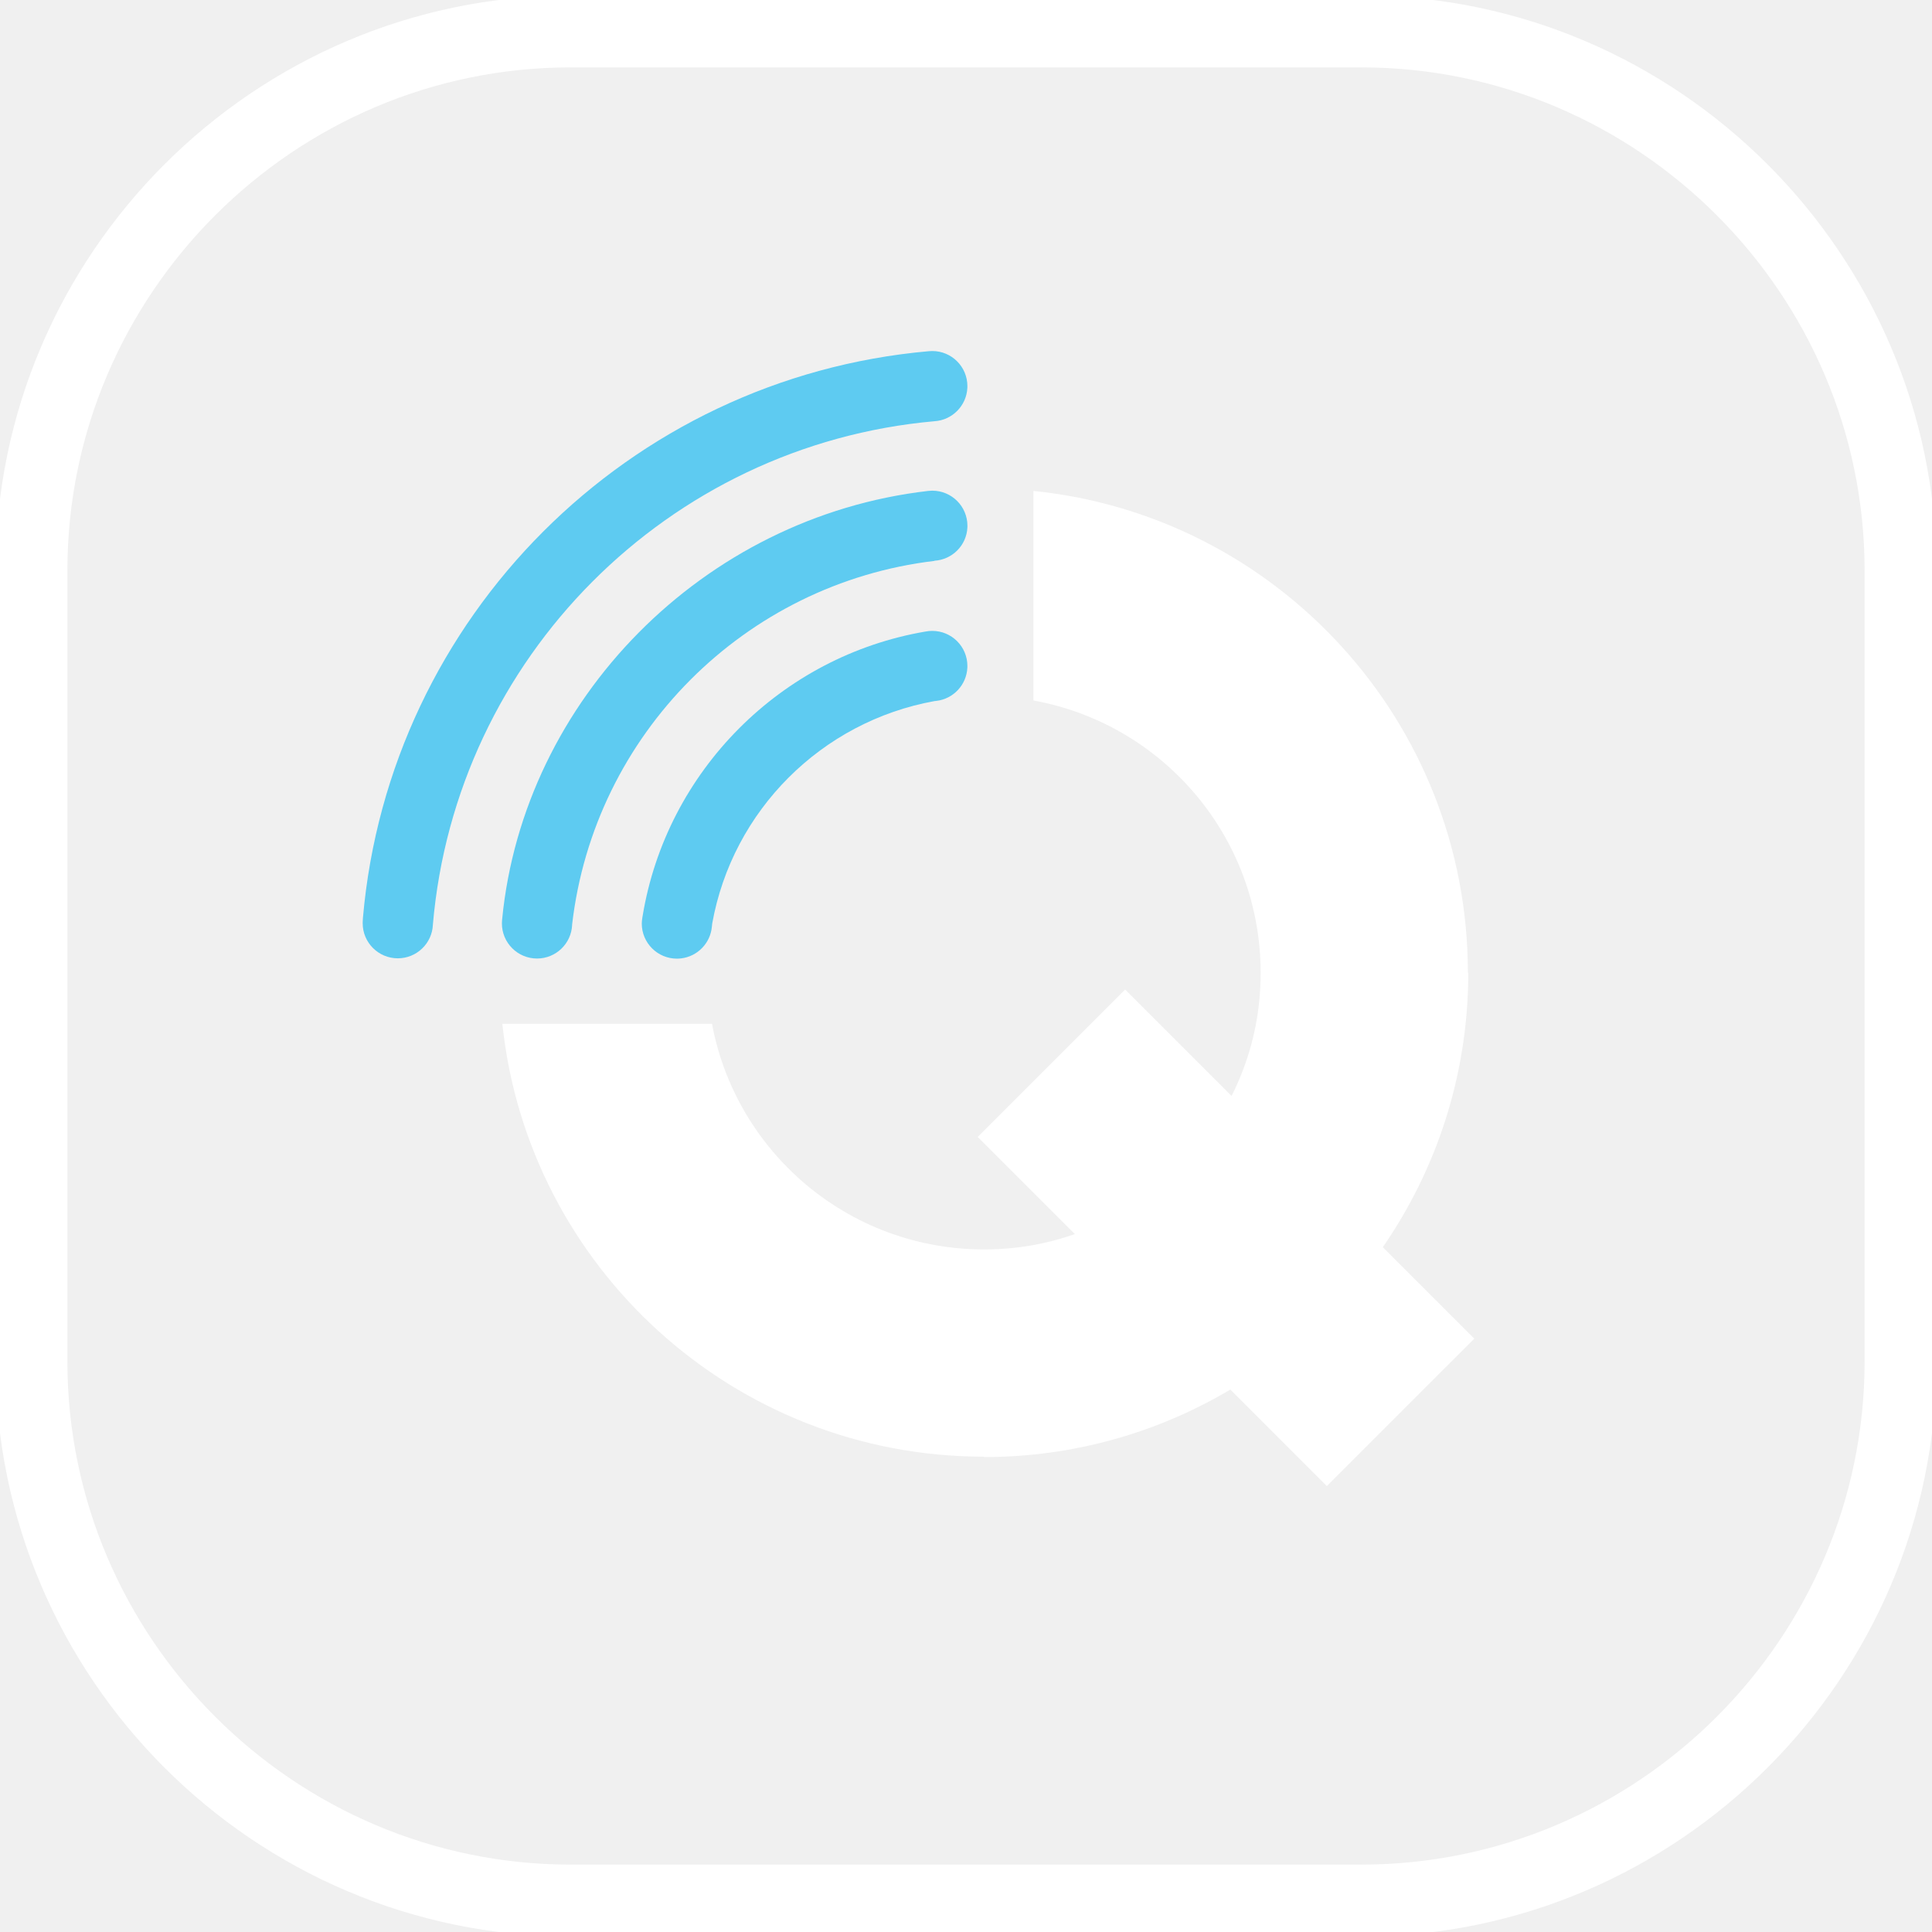
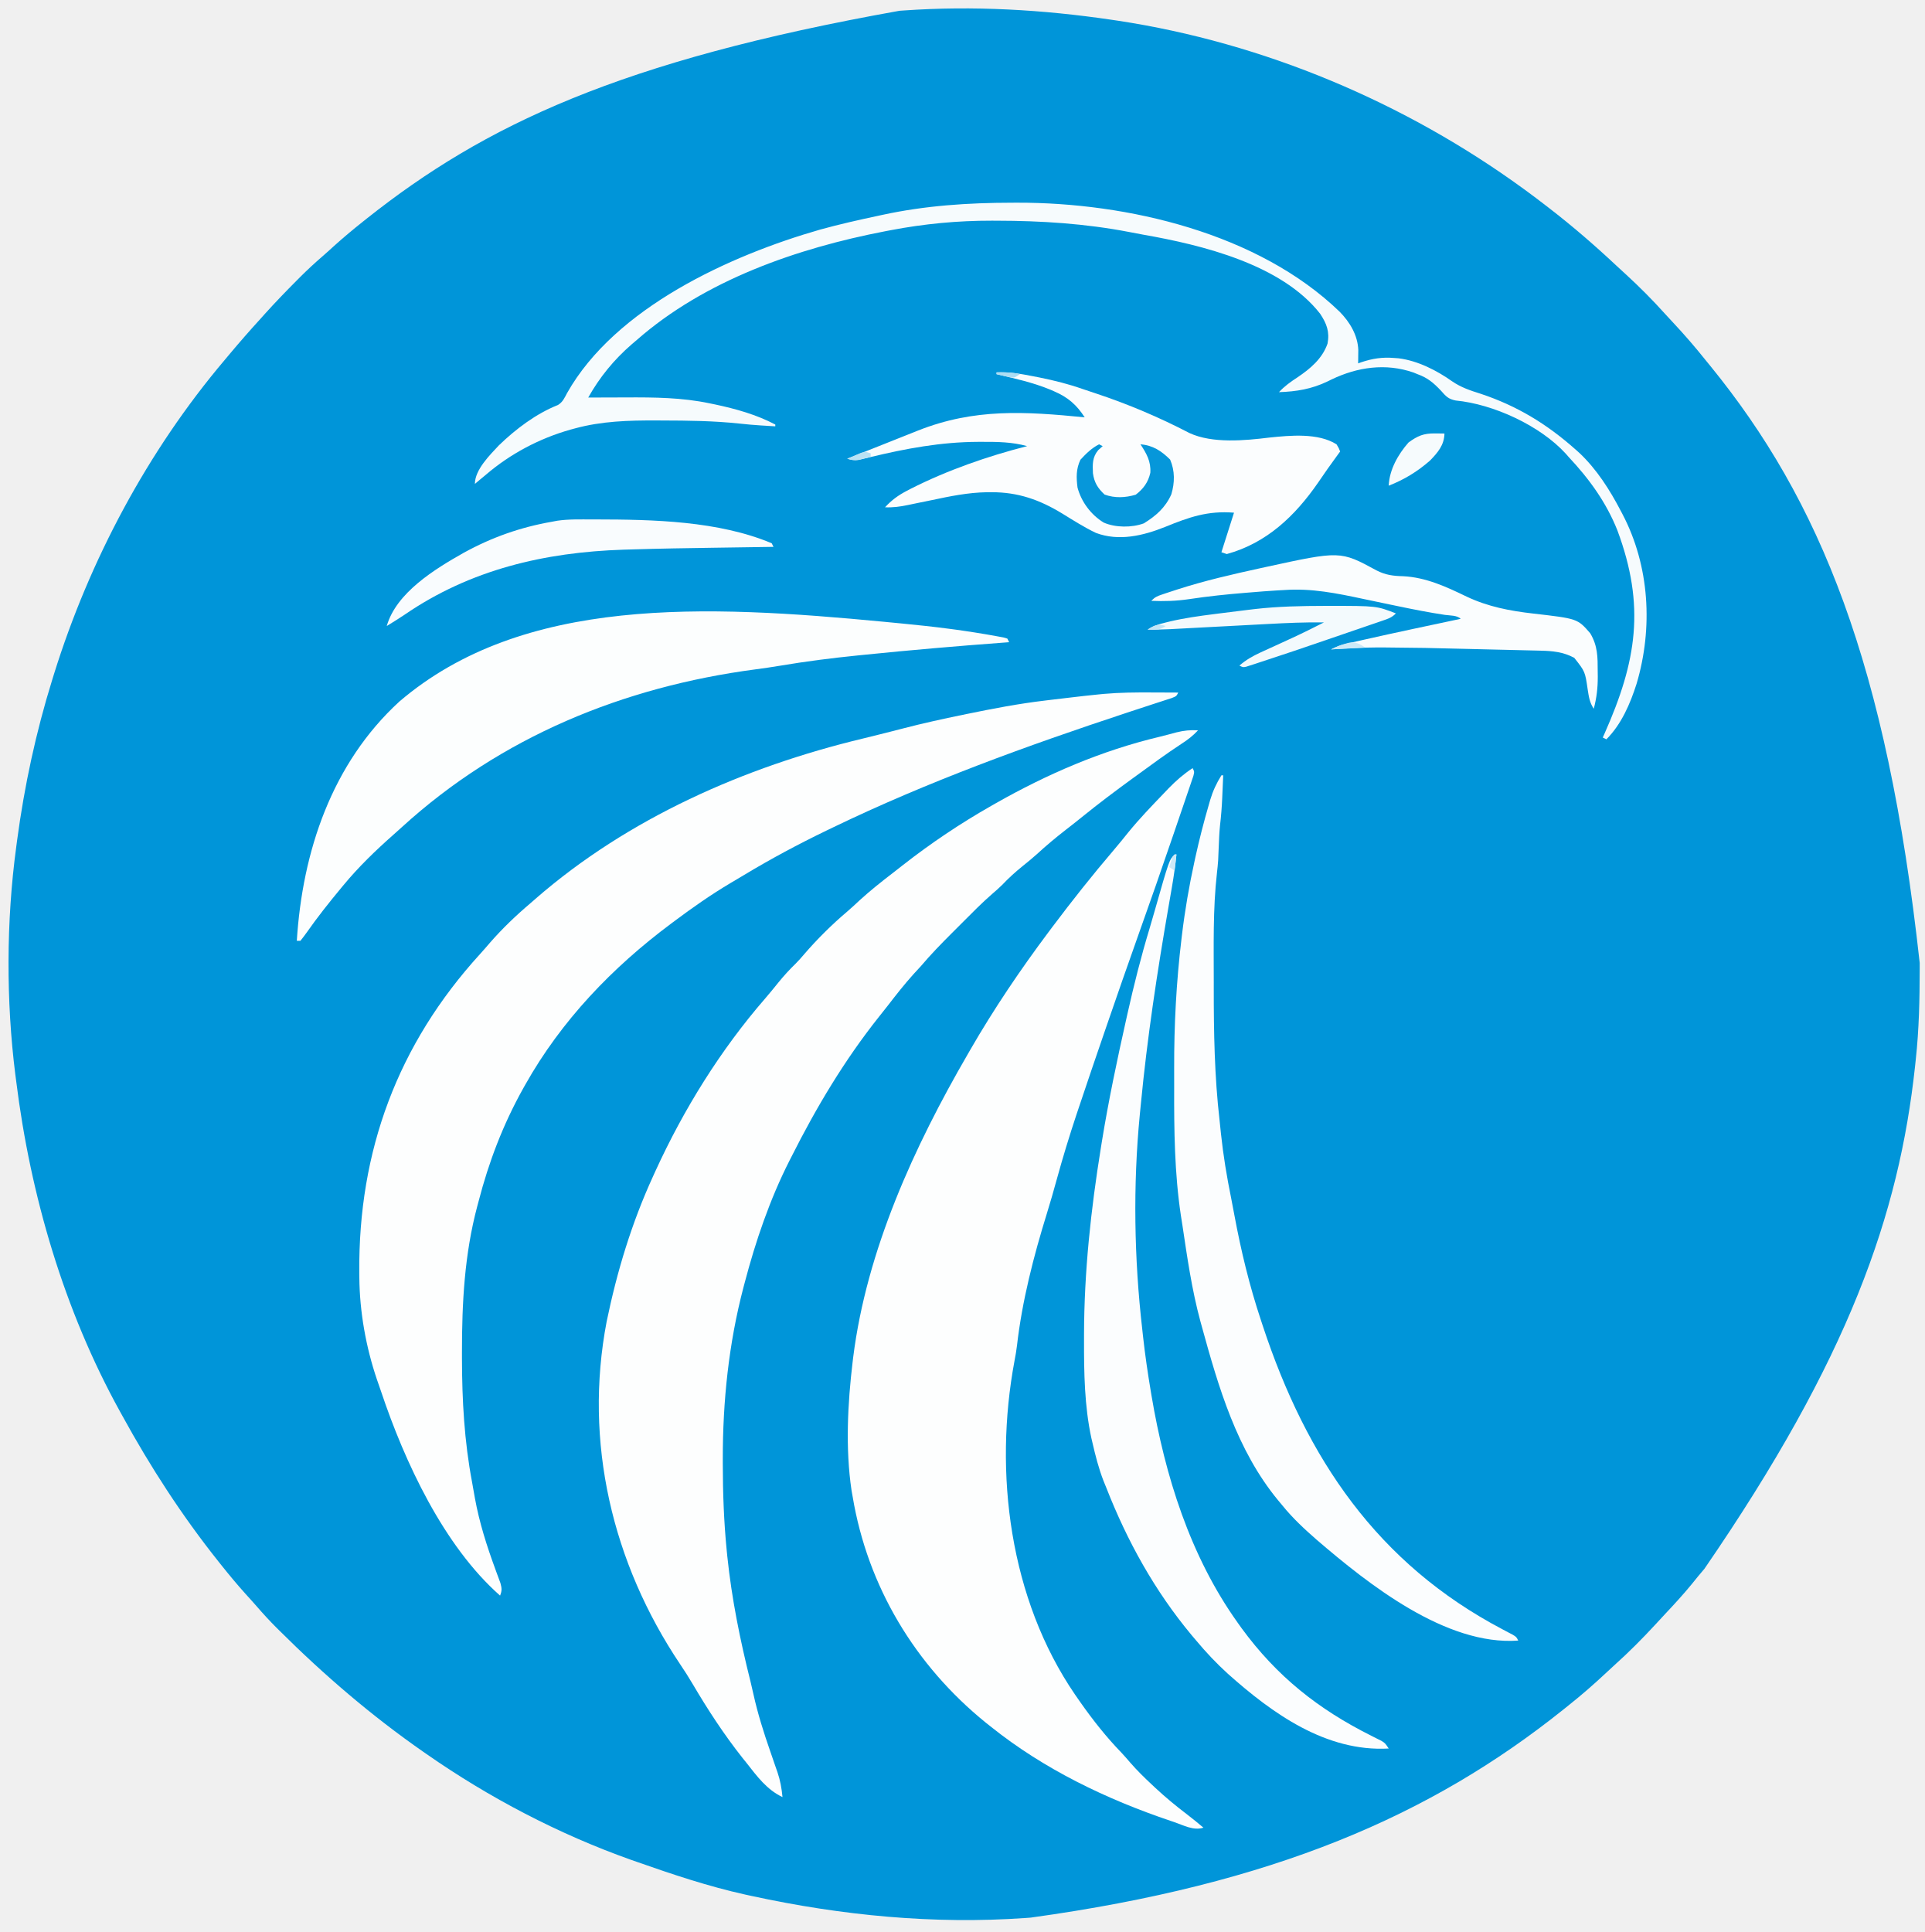
- <svg xmlns="http://www.w3.org/2000/svg" version="1.1" id="Layer_1" x="0px" y="0px" viewBox="0 0 215 215" style="enable-background:new 0 0 215 215;" xml:space="preserve">
-   <style type="text/css">
- 	.st0{fill:#FFFFFF;}
- 	.st1{fill:#5ECBF1;}
- 	.st2{fill:none;stroke:#FFFFFF;stroke-width:8;stroke-miterlimit:10;}
- </style>
-   <path class="st0" d="M164.063,148.971l-10.179-10.179c5.993-8.679,9.511-19.197,9.511-30.54h-0.044  c0-27.905-21.19-50.857-48.345-53.617v23.318c15.334,2.768,26.72,16.891,25.137,33.349c-0.364,3.787-1.443,7.384-3.088,10.66  l-11.846-11.846l-16.406,16.406l10.812,10.812c-2.239,0.785-4.59,1.32-7.02,1.557c-16.415,1.601-30.514-9.699-33.36-24.959H55.903  c2.84,27.071,25.752,48.171,53.597,48.171v0.044c10.015,0,19.385-2.745,27.417-7.511l10.74,10.74L164.063,148.971z" />
-   <path class="st1" d="M103.747,39.064c-0.129,0-0.377,0.018-0.385,0.019c-33.409,2.944-60.044,29.582-62.971,63.031  c-0.002,0.023-0.021,0.329-0.022,0.358c-0.001,0.021-0.009,0.19-0.009,0.264c0,2.159,1.75,3.909,3.909,3.909  c2.097,0,3.808-1.651,3.904-3.723c0,0-0.002-0.001-0.002-0.001c2.546-29.719,26.159-53.412,55.822-56.045l0,0  c1.981-0.125,3.565-1.728,3.658-3.717c0.003-0.062,0.004-0.123,0.004-0.186C107.656,40.814,105.906,39.064,103.747,39.064z" />
-   <path class="st1" d="M103.752,54.604c-0.14,0-0.278,0.01-0.414,0.024c-0.002,0-0.056,0.005-0.061,0.006  c-25.063,2.893-45.007,23.272-47.393,47.639c0,0-0.03,0.32-0.03,0.486c0,2.159,1.75,3.909,3.909,3.909  c2.097,0,3.808-1.651,3.904-3.723c0.001-0.021,0.001-0.042,0.001-0.063c2.451-21.156,19.198-37.949,40.325-40.463l0-0.019  c1.982-0.124,3.569-1.709,3.662-3.7c0.003-0.061,0.004-0.123,0.004-0.185C107.66,56.354,105.91,54.604,103.752,54.604z" />
-   <path class="st1" d="M103.747,70.208c-0.247,0-0.494,0.024-0.729,0.068C86.917,73.008,74.167,85.81,71.513,101.94  c-0.009,0.043-0.015,0.086-0.023,0.129c-0.042,0.236-0.071,0.562-0.071,0.704c0,2.159,1.75,3.909,3.909,3.909  c0.155,0,0.308-0.009,0.458-0.027c1.826-0.213,3.268-1.686,3.434-3.526c0.005-0.057,0.031-0.316,0.038-0.357  c2.255-12.578,12.164-22.477,24.735-24.752c0,0,0.142-0.013,0.212-0.022c1.882-0.22,3.356-1.777,3.446-3.697  c0.003-0.062,0.004-0.123,0.004-0.186C107.656,71.958,105.906,70.208,103.747,70.208z" />
-   <g>
-     <path class="st2" d="M211.5,151.5c0,33-27,60-60,60h-88c-33,0-60-27-60-60v-88c0-33,27-60,60-60h88c33,0,60,27,60,60V151.5z" />
-   </g>
+ <svg xmlns="http://www.w3.org/2000/svg" version="1.1" width="1070" height="1074">
+   <path d="M0 0 C1.718 0.253 1.718 0.253 3.47 0.51 C84.442 12.818 162.926 45.86 229 94 C229.884 94.643 229.884 94.643 230.785 95.299 C234.229 97.817 237.623 100.393 241 103 C241.538 103.413 242.075 103.826 242.629 104.251 C255.749 114.345 268.21 125.099 280.292 136.41 C282.094 138.087 283.909 139.75 285.727 141.41 C293.375 148.425 300.602 155.662 307.535 163.382 C309.039 165.043 310.562 166.682 312.094 168.316 C318.351 174.999 324.287 181.84 330 189 C330.921 190.13 331.843 191.259 332.766 192.387 C393.64 267.124 430.923 357.875 449.188 524.312 C449.187 525.419 449.186 526.526 449.186 527.666 C449.161 544.527 448.831 561.223 447 578 C446.876 579.178 446.753 580.355 446.625 581.569 C437.712 664.148 409.86 744.213 329.508 861.094 C327.129 863.85 324.84 866.66 322.562 869.5 C317.839 875.293 312.8 880.75 307.686 886.196 C305.899 888.108 304.126 890.034 302.355 891.961 C295.071 899.858 287.599 907.378 279.602 914.551 C277.947 916.048 276.315 917.565 274.688 919.09 C268.005 925.347 261.177 931.308 254 937 C252.945 937.848 251.891 938.695 250.836 939.543 C177.48 998.18 89.923 1036.389 -45 1055 C-46.411 1055.106 -46.411 1055.106 -47.851 1055.214 C-98.916 1058.82 -150.088 1053.82 -200 1043 C-201.23 1042.733 -202.46 1042.467 -203.728 1042.192 C-224.291 1037.623 -244.152 1030.976 -264 1024 C-265.572 1023.449 -265.572 1023.449 -267.176 1022.887 C-307.345 1008.626 -346.077 988.359 -381 964 C-381.842 963.416 -381.842 963.416 -382.701 962.82 C-411.371 942.864 -437.818 920.186 -462.562 895.562 C-463.205 894.925 -463.848 894.287 -464.51 893.63 C-468.308 889.818 -471.913 885.887 -475.43 881.815 C-477.373 879.569 -479.372 877.379 -481.375 875.188 C-486.102 869.936 -490.6 864.527 -495 859 C-495.507 858.366 -496.013 857.732 -496.535 857.079 C-516.813 831.617 -534.362 804.531 -550 776 C-550.443 775.201 -550.886 774.401 -551.342 773.578 C-582.382 717.402 -601.096 653.531 -609 590 C-609.151 588.849 -609.302 587.697 -609.458 586.511 C-614.657 545.371 -614.545 501.089 -609 460 C-608.828 458.698 -608.657 457.395 -608.48 456.053 C-604.43 425.854 -598.038 396.102 -589 367 C-588.486 365.335 -588.486 365.335 -587.962 363.636 C-568.24 300.416 -535.882 239.624 -493 189 C-492.108 187.934 -491.216 186.868 -490.324 185.801 C-484.686 179.073 -478.917 172.485 -473 166 C-472.206 165.113 -471.412 164.226 -470.594 163.312 C-464.995 157.106 -459.212 151.109 -453.312 145.188 C-452.612 144.482 -451.911 143.777 -451.189 143.051 C-447.182 139.055 -443.074 135.238 -438.788 131.543 C-436.55 129.612 -434.37 127.62 -432.188 125.625 C-426.936 120.898 -421.53 116.397 -416 112 C-415.35 111.483 -414.7 110.966 -414.03 110.433 C-348.881 58.773 -273.684 22.766 -118 -5 C-117.214 -5.056 -116.427 -5.113 -115.617 -5.171 C-77.053 -7.896 -38.196 -5.645 0 0 Z " fill="#0095D9" transform="translate(618,11)" />
+   <path d="M0 0 C1 2 1 2 0.437 4.271 C0.113 5.223 -0.211 6.176 -0.544 7.157 C-0.911 8.245 -1.277 9.333 -1.655 10.454 C-2.065 11.647 -2.476 12.841 -2.898 14.07 C-3.319 15.312 -3.741 16.555 -4.174 17.834 C-5.325 21.226 -6.485 24.615 -7.648 28.003 C-8.621 30.844 -9.59 33.687 -10.558 36.53 C-17.074 55.652 -23.74 74.718 -30.527 93.746 C-36.206 109.68 -41.754 125.658 -47.259 141.653 C-47.92 143.574 -48.582 145.496 -49.245 147.417 C-54.016 161.266 -58.737 175.131 -63.379 189.023 C-63.986 190.836 -63.986 190.836 -64.605 192.685 C-68.552 204.538 -72.182 216.456 -75.5 228.5 C-77.252 234.86 -79.044 241.197 -81.008 247.496 C-88.389 271.291 -94.808 296.196 -97.641 320.98 C-97.978 323.815 -98.452 326.575 -99 329.375 C-110.689 391.78 -101.706 461.917 -65.398 514.99 C-64.937 515.653 -64.475 516.317 -64 517 C-63.471 517.76 -62.943 518.52 -62.398 519.303 C-55.36 529.32 -47.965 538.665 -39.446 547.458 C-37.794 549.219 -36.228 551.042 -34.656 552.875 C-30.976 557.107 -27.029 560.982 -22.938 564.812 C-22.202 565.503 -21.467 566.194 -20.71 566.906 C-15.059 572.152 -9.194 577.014 -3.051 581.668 C0.044 584.034 3.024 586.488 6 589 C0.55 590.817 -5.024 587.667 -10.312 585.875 C-10.975 585.653 -11.637 585.43 -12.319 585.201 C-47.937 573.179 -82.53 556.551 -112 533 C-112.984 532.22 -113.967 531.44 -114.98 530.637 C-154.246 498.825 -180.651 454.94 -189 405 C-189.309 403.258 -189.309 403.258 -189.625 401.48 C-193.071 378.243 -191.79 353.232 -189 330 C-188.903 329.192 -188.807 328.384 -188.708 327.551 C-181.214 267.992 -154.851 210.469 -125 159 C-124.529 158.181 -124.058 157.363 -123.573 156.519 C-110.491 133.849 -95.693 111.941 -80 91 C-79.377 90.167 -78.753 89.334 -78.111 88.476 C-67.116 73.825 -55.763 59.508 -43.873 45.573 C-41.103 42.325 -38.412 39.025 -35.75 35.688 C-29.57 28.096 -22.77 21.063 -16 14 C-14.654 12.59 -14.654 12.59 -13.281 11.152 C-9.125 6.89 -4.973 3.28 0 0 Z " fill="#FDFEFE" transform="translate(663,427)" />
+   <path d="M0 0 C-2.816 2.993 -5.667 5.226 -9.125 7.438 C-17.621 13.009 -25.796 19.011 -34 25 C-34.8 25.581 -35.599 26.162 -36.423 26.761 C-45.934 33.678 -55.304 40.716 -64.438 48.125 C-67.432 50.554 -70.466 52.928 -73.513 55.291 C-79.067 59.602 -84.391 64.049 -89.566 68.816 C-92.182 71.163 -94.885 73.364 -97.625 75.562 C-101.624 78.797 -105.316 82.153 -108.855 85.883 C-110.64 87.645 -112.451 89.248 -114.359 90.871 C-120.241 95.979 -125.686 101.537 -131.182 107.052 C-133.058 108.933 -134.94 110.81 -136.822 112.686 C-142.763 118.623 -148.569 124.587 -154 131 C-155.413 132.545 -156.829 134.087 -158.25 135.625 C-163.281 141.207 -167.874 147.083 -172.464 153.027 C-174.066 155.085 -175.691 157.124 -177.32 159.16 C-196.505 183.259 -212.173 209.525 -226 237 C-226.371 237.727 -226.742 238.454 -227.124 239.203 C-238.005 260.648 -245.897 283.787 -252 307 C-252.234 307.88 -252.468 308.761 -252.709 309.667 C-260.897 340.859 -264.223 372.944 -264.188 405.125 C-264.187 406.043 -264.187 406.961 -264.187 407.907 C-264.165 424.008 -263.591 439.968 -262 456 C-261.898 457.026 -261.796 458.052 -261.691 459.109 C-259.245 482.67 -254.56 505.807 -248.788 528.761 C-248.213 531.124 -247.669 533.495 -247.144 535.87 C-244.742 546.708 -241.458 557.084 -237.812 567.562 C-236.727 570.686 -235.651 573.812 -234.582 576.941 C-234.337 577.634 -234.092 578.327 -233.84 579.041 C-232.248 583.702 -231.475 588.095 -231 593 C-239.717 588.897 -245.173 581.433 -251 574 C-251.761 573.055 -252.521 572.11 -253.305 571.137 C-263.541 558.199 -272.594 544.316 -280.954 530.103 C-283.148 526.38 -285.451 522.765 -287.875 519.188 C-325.607 462.963 -341.604 395.685 -328.736 328.563 C-322.988 300.745 -314.847 273.859 -303 248 C-302.557 247.025 -302.113 246.049 -301.657 245.044 C-285.883 210.554 -265.441 177.61 -240.527 148.93 C-238.037 146.043 -235.638 143.097 -233.25 140.125 C-230.227 136.408 -227.096 132.975 -223.652 129.648 C-221.98 127.98 -220.463 126.241 -218.938 124.438 C-211.624 115.965 -203.511 107.914 -194.965 100.688 C-192.54 98.605 -190.216 96.425 -187.875 94.25 C-182.12 89.008 -176.083 84.211 -169.91 79.473 C-167.952 77.963 -166.009 76.436 -164.066 74.906 C-148.545 62.758 -132.134 51.747 -115 42 C-114.211 41.549 -113.422 41.099 -112.609 40.635 C-83.811 24.294 -53.633 11.243 -21.36 3.57 C-18.224 2.813 -15.115 1.963 -12 1.125 C-7.866 0.092 -4.249 -0.29 0 0 Z " fill="#FDFEFE" transform="translate(666,406)" />
+   <path d="M0 0 C1.434 0.005 2.868 0.01 4.303 0.014 C7.764 0.025 11.226 0.042 14.688 0.062 C13.688 2.062 13.688 2.062 11.094 3.105 C9.336 3.672 9.336 3.672 7.543 4.25 C6.888 4.464 6.232 4.678 5.557 4.899 C4.107 5.373 2.655 5.843 1.203 6.311 C-2.882 7.629 -6.956 8.978 -11.031 10.324 C-11.92 10.617 -12.809 10.91 -13.724 11.212 C-69.33 29.582 -124.521 49.58 -177.312 75.062 C-178.477 75.623 -179.642 76.183 -180.842 76.761 C-196.511 84.339 -211.729 92.462 -226.635 101.45 C-229.139 102.958 -231.653 104.446 -234.172 105.93 C-245.011 112.366 -255.223 119.513 -265.312 127.062 C-265.914 127.51 -266.516 127.957 -267.136 128.418 C-299.905 152.837 -328.212 182.321 -348.312 218.062 C-348.747 218.834 -349.182 219.606 -349.629 220.402 C-360.723 240.332 -368.606 261.007 -374.312 283.062 C-374.653 284.334 -374.653 284.334 -375 285.63 C-382.109 312.326 -383.528 339.372 -383.5 366.875 C-383.499 367.964 -383.499 369.053 -383.498 370.174 C-383.463 393.527 -382.207 416.139 -377.861 439.13 C-377.323 442.007 -376.825 444.889 -376.328 447.773 C-373.828 461.54 -369.701 474.452 -364.883 487.553 C-364.64 488.221 -364.398 488.89 -364.149 489.578 C-363.485 491.406 -362.808 493.229 -362.129 495.052 C-361.333 497.989 -361.206 499.284 -362.312 502.062 C-393.729 474.386 -415.411 427.55 -428.408 388.757 C-429.184 386.446 -429.986 384.148 -430.801 381.852 C-436.895 363.853 -440.382 344.299 -440.551 325.289 C-440.561 324.376 -440.57 323.462 -440.58 322.521 C-441.156 254.894 -419.239 195.631 -373.422 145.391 C-371.556 143.331 -369.742 141.239 -367.938 139.125 C-361 131.174 -353.362 123.874 -345.312 117.062 C-344.417 116.277 -343.521 115.492 -342.598 114.684 C-291.169 69.902 -226.396 41.401 -160.575 25.608 C-157.797 24.938 -155.025 24.247 -152.254 23.55 C-150.953 23.223 -149.651 22.898 -148.349 22.575 C-144.917 21.722 -141.491 20.85 -138.07 19.949 C-127.156 17.106 -116.169 14.712 -105.125 12.438 C-104.418 12.291 -103.712 12.145 -102.984 11.995 C-88.526 9.014 -74.043 6.232 -59.375 4.5 C-58.361 4.377 -57.348 4.254 -56.303 4.127 C-53.307 3.766 -50.31 3.413 -47.312 3.062 C-46.448 2.961 -45.584 2.859 -44.693 2.753 C-39.57 2.152 -34.447 1.555 -29.312 1.062 C-28.377 0.972 -27.441 0.882 -26.477 0.788 C-17.642 0.016 -8.859 -0.055 0 0 Z " fill="#FDFEFE" transform="translate(640.3125,384.9375)" />
+   <path d="M0 0 C3.32 0.327 6.641 0.646 9.962 0.96 C28.023 2.672 45.93 4.894 63.773 8.215 C64.705 8.389 65.638 8.562 66.598 8.741 C67.29 8.947 67.982 9.152 68.695 9.364 C69.025 10.024 69.355 10.684 69.695 11.364 C68.484 11.454 67.273 11.543 66.025 11.636 C40.361 13.553 14.735 15.749 -10.868 18.364 C-12.656 18.543 -12.656 18.543 -14.479 18.725 C-28.997 20.186 -43.381 22.029 -57.77 24.454 C-62.321 25.219 -66.879 25.879 -71.455 26.482 C-144.829 36.192 -212.882 64 -267.852 114.129 C-269.455 115.59 -271.07 117.038 -272.696 118.473 C-282.482 127.123 -291.983 136.282 -300.305 146.364 C-300.758 146.908 -301.211 147.453 -301.678 148.014 C-308.378 156.083 -314.86 164.249 -320.878 172.843 C-321.975 174.384 -323.134 175.879 -324.305 177.364 C-324.965 177.364 -325.625 177.364 -326.305 177.364 C-323.163 127.588 -306.795 78.751 -269.305 44.364 C-200.442 -14.493 -98.979 -9.435 0 0 Z " fill="#FCFEFE" transform="translate(491.3052,345.6362)" />
+   <path d="M0 0 C0.33 0 0.66 0 1 0 C0.859 3.313 0.711 6.625 0.562 9.938 C0.523 10.864 0.484 11.79 0.443 12.744 C0.214 17.782 -0.168 22.753 -0.766 27.76 C-1.191 31.829 -1.33 35.913 -1.5 40 C-1.57 41.688 -1.643 43.375 -1.719 45.062 C-1.764 46.163 -1.764 46.163 -1.811 47.285 C-1.974 49.635 -2.213 51.952 -2.483 54.291 C-4.776 74.51 -4.242 95.055 -4.25 115.375 C-4.251 116.209 -4.251 117.043 -4.252 117.903 C-4.27 142.735 -3.863 167.307 -1 192 C-0.756 194.353 -0.514 196.706 -0.273 199.059 C1.023 211.236 2.997 223.203 5.441 235.198 C6.051 238.255 6.624 241.318 7.191 244.383 C10.901 264.357 15.578 283.726 22 303 C22.487 304.482 22.487 304.482 22.984 305.993 C47.359 379.822 86.72 438.169 156.293 474.762 C157.281 475.285 158.268 475.808 159.285 476.348 C160.171 476.812 161.056 477.276 161.969 477.754 C164 479 164 479 165 481 C124.809 483.923 81.716 449.662 53 425 C46.208 419.066 39.688 413.024 34 406 C33.17 405.007 32.34 404.015 31.484 402.992 C8.541 375.123 -1.596 340.271 -11 306 C-11.228 305.176 -11.456 304.353 -11.69 303.504 C-16.441 285.997 -19.011 267.971 -21.689 250.053 C-21.965 248.229 -22.256 246.407 -22.549 244.585 C-26.066 221.14 -26.337 197.309 -26.261 173.649 C-26.249 170.083 -26.256 166.516 -26.268 162.949 C-26.333 138.813 -25.074 114.85 -22.188 90.875 C-22.104 90.175 -22.021 89.475 -21.935 88.753 C-20.288 75.033 -17.954 61.503 -15 48 C-14.798 47.069 -14.595 46.138 -14.387 45.179 C-12.231 35.404 -9.741 25.735 -6.938 16.125 C-6.704 15.31 -6.471 14.496 -6.231 13.657 C-4.721 8.64 -2.762 4.455 0 0 Z " fill="#FBFDFE" transform="translate(679,431)" />
+   <path d="M0 0 C0.33 0 0.66 0 1 0 C0.37 6.11 -0.464 12.131 -1.523 18.18 C-1.67 19.032 -1.817 19.884 -1.968 20.762 C-2.435 23.467 -2.905 26.171 -3.375 28.875 C-9.711 65.409 -15.269 102.018 -18.801 138.938 C-18.984 140.834 -19.174 142.729 -19.364 144.625 C-23.195 184.049 -22.519 224.669 -18 264 C-17.849 265.373 -17.699 266.746 -17.549 268.119 C-16.417 278.298 -14.943 288.4 -13.25 298.5 C-13.12 299.279 -12.989 300.057 -12.855 300.859 C-5.346 345.346 8.557 389.947 35 427 C35.728 428.024 36.457 429.047 37.207 430.102 C56.839 456.914 79.851 475.185 109.459 489.978 C110.408 490.459 111.358 490.939 112.336 491.434 C113.187 491.857 114.038 492.28 114.916 492.717 C117 494 117 494 119 497 C84.174 498.959 54.309 477.524 29.512 455.375 C23.227 449.657 17.443 443.518 12 437 C11.162 436.013 10.324 435.025 9.461 434.008 C-11.071 409.375 -26.354 381.761 -38 352 C-38.517 350.728 -39.036 349.455 -39.555 348.184 C-42.232 341.273 -44.037 334.212 -45.688 327 C-45.992 325.712 -45.992 325.712 -46.302 324.398 C-50.141 306.601 -50.41 288.133 -50.375 270 C-50.375 268.957 -50.375 267.915 -50.374 266.84 C-50.305 231.969 -46.559 197.394 -41 163 C-40.825 161.908 -40.649 160.815 -40.469 159.69 C-36.778 136.981 -32.034 114.445 -27 92 C-26.609 90.249 -26.609 90.249 -26.211 88.463 C-22.621 72.452 -18.648 56.653 -13.884 40.952 C-12.956 37.854 -12.064 34.747 -11.18 31.637 C-3.035 3.035 -3.035 3.035 0 0 Z " fill="#FBFDFE" transform="translate(653,475)" />
+   <path d="M0 0 C7.064 -0.3 13.581 0.821 20.5 2.188 C21.661 2.415 22.821 2.643 24.017 2.878 C32.172 4.527 40.012 6.495 47.869 9.259 C50.304 10.106 52.753 10.906 55.203 11.707 C73.151 17.66 90.498 25.007 107.271 33.742 C120.055 39.635 138.002 37.925 151.688 36.238 C163.24 35.049 178.724 33.535 189 40 C190.293 42.141 190.293 42.141 191 44 C190.29 44.965 190.29 44.965 189.566 45.949 C185.844 51.036 182.214 56.149 178.688 61.375 C165.955 79.773 150.24 94.856 128 101 C127.01 100.67 126.02 100.34 125 100 C127.31 92.74 129.62 85.48 132 78 C117.387 76.826 107.123 80.451 93.674 85.927 C81.506 90.808 67.973 94.034 55.25 89.25 C48.691 86.132 42.555 82.176 36.367 78.388 C23.904 70.808 11.965 66.597 -2.754 66.625 C-3.653 66.627 -4.552 66.628 -5.479 66.63 C-15.866 66.813 -25.809 68.847 -35.938 71 C-38.729 71.576 -41.522 72.147 -44.317 72.712 C-46.031 73.06 -47.744 73.416 -49.455 73.78 C-53.716 74.663 -57.62 75.197 -62 75 C-58.383 71.061 -54.693 68.355 -49.938 65.875 C-49.221 65.499 -48.504 65.123 -47.765 64.735 C-27.448 54.435 -5.067 46.635 17 41 C8.732 38.696 0.583 38.602 -7.938 38.625 C-9.062 38.626 -9.062 38.626 -10.209 38.627 C-30.818 38.695 -50.371 42.329 -70.373 47.157 C-71.979 47.537 -71.979 47.537 -73.617 47.926 C-74.562 48.157 -75.507 48.388 -76.48 48.626 C-79.068 49.01 -80.525 48.703 -83 48 C-76.386 45.363 -69.769 42.731 -63.151 40.102 C-60.905 39.209 -58.659 38.315 -56.413 37.419 C-53.167 36.125 -49.92 34.836 -46.672 33.547 C-45.19 32.954 -45.19 32.954 -43.678 32.35 C-12.197 19.887 15.97 21.737 49 25 C44.52 18.04 39.673 13.841 32.062 10.562 C31.397 10.272 30.732 9.981 30.047 9.681 C20.398 5.675 10.141 3.401 0 1 C0 0.67 0 0.34 0 0 Z " fill="#FBFDFE" transform="translate(554,207)" />
+   <path d="M0 0 C1.009 -0.004 2.018 -0.007 3.057 -0.011 C64.203 -0.128 137.047 16.893 182.312 60.688 C187.929 66.423 192.288 73.705 192.598 81.891 C192.58 83.213 192.58 83.213 192.562 84.562 C192.553 85.455 192.544 86.347 192.535 87.266 C192.518 88.279 192.518 88.279 192.5 89.312 C193.106 89.096 193.712 88.879 194.336 88.656 C200.585 86.58 205.939 85.778 212.5 86.312 C213.317 86.371 214.135 86.429 214.977 86.488 C225.611 87.822 236.159 93.186 244.832 99.336 C249.77 102.705 254.893 104.411 260.562 106.188 C280.885 112.924 297.523 123.08 313.5 137.312 C314.168 137.907 314.835 138.501 315.523 139.113 C325.181 148.249 332.398 159.604 338.5 171.312 C338.966 172.19 338.966 172.19 339.441 173.084 C354.572 201.914 356.495 236.414 347.312 267.375 C343.769 278.529 338.86 289.952 330.5 298.312 C329.84 297.983 329.18 297.652 328.5 297.312 C328.832 296.569 329.164 295.826 329.506 295.06 C347.34 254.914 352.306 224.182 336.612 182.103 C330.4 166.514 320.944 153.491 309.5 141.312 C308.973 140.709 308.446 140.106 307.902 139.484 C293.637 123.869 267.632 111.942 246.723 109.953 C242.613 109.136 241.302 107.613 238.562 104.5 C234.449 100.151 231.127 97.315 225.5 95.312 C224.427 94.87 224.427 94.87 223.332 94.418 C207.858 89.03 192.089 91.366 177.703 98.27 C176.983 98.624 176.263 98.978 175.521 99.342 C166.705 103.574 158.213 104.999 148.5 105.312 C151.617 101.945 154.979 99.567 158.812 97.062 C165.951 92.255 172.598 86.676 175.5 78.312 C176.744 71.748 175.022 67.196 171.379 61.719 C149.955 34.282 105.72 23.487 73.231 17.801 C70.552 17.322 67.882 16.806 65.211 16.281 C40.834 11.594 16.462 10.039 -8.312 10 C-9.223 9.996 -10.134 9.993 -11.072 9.989 C-30.119 9.949 -48.792 11.725 -67.5 15.312 C-68.505 15.503 -69.51 15.693 -70.545 15.89 C-119.249 25.282 -170.667 43.079 -208.5 76.312 C-209.472 77.14 -210.444 77.968 -211.445 78.82 C-221.249 87.331 -229.138 97.007 -235.5 108.312 C-233.854 108.305 -233.854 108.305 -232.174 108.297 C-228.021 108.278 -223.869 108.267 -219.716 108.258 C-217.934 108.253 -216.152 108.246 -214.37 108.237 C-198.779 108.162 -183.455 108.29 -168.125 111.5 C-167.065 111.717 -166.005 111.934 -164.913 112.158 C-153.379 114.616 -141.978 117.804 -131.5 123.312 C-131.5 123.642 -131.5 123.972 -131.5 124.312 C-133.5 124.191 -135.5 124.065 -137.5 123.938 C-138.177 123.896 -138.854 123.854 -139.551 123.811 C-143.442 123.558 -147.312 123.237 -151.188 122.801 C-165.622 121.255 -179.996 121.092 -194.5 121.062 C-195.515 121.057 -196.529 121.052 -197.575 121.047 C-212.965 120.985 -228.055 121.397 -243 125.5 C-243.789 125.714 -244.578 125.927 -245.391 126.147 C-262.681 131.042 -278.878 139.612 -292.5 151.312 C-293.707 152.314 -294.915 153.314 -296.125 154.312 C-297.301 155.303 -297.301 155.303 -298.5 156.312 C-298.5 148.469 -290.264 140.331 -285.133 134.852 C-275.731 125.785 -264.525 117.29 -252.305 112.441 C-249.63 110.768 -248.718 108.577 -247.25 105.812 C-220.434 58.321 -156.664 29.295 -106.562 14.938 C-95.966 12.016 -85.25 9.593 -74.5 7.312 C-73.661 7.129 -72.821 6.946 -71.957 6.758 C-48.064 1.589 -24.379 0.035 0 0 Z " fill="#F6FBFD" transform="translate(562.5,112.6875)" />
+   <path d="M0 0 C4.921 2.538 9.227 3.113 14.709 3.226 C27.508 3.845 38.808 9.118 50.192 14.615 C62.003 20.185 74.121 22.515 87.022 23.976 C111.734 26.817 111.734 26.817 118.772 34.914 C122.984 41.934 122.954 48.115 122.959 56.101 C122.971 57.105 122.984 58.108 122.996 59.142 C123.009 65.385 122.359 70.873 120.772 76.914 C118.436 73.41 118.036 70.284 117.397 66.226 C115.948 56.234 115.948 56.234 109.912 48.59 C103.821 45.326 97.876 44.762 91.042 44.617 C90.278 44.597 89.515 44.577 88.728 44.557 C86.204 44.493 83.679 44.436 81.155 44.379 C79.378 44.336 77.602 44.292 75.826 44.248 C72.092 44.157 68.358 44.07 64.624 43.984 C59.907 43.876 55.19 43.761 50.474 43.644 C26.901 43.046 26.901 43.046 3.323 42.824 C2.479 42.823 1.635 42.823 0.766 42.822 C-7.913 42.859 -16.571 43.348 -25.228 43.914 C-22.392 42.381 -19.766 41.442 -16.627 40.722 C-15.681 40.504 -14.735 40.286 -13.761 40.061 C-12.719 39.827 -11.677 39.593 -10.603 39.351 C-8.961 38.977 -8.961 38.977 -7.285 38.595 C10.696 34.532 28.739 30.742 46.772 26.914 C44.757 24.899 40.86 25.131 38.088 24.738 C29.469 23.447 20.954 21.779 12.424 19.996 C10.516 19.6 10.516 19.6 8.569 19.197 C3.284 18.101 -2.001 17.003 -7.279 15.876 C-22.054 12.727 -36.097 9.838 -51.228 10.914 C-52.754 11 -54.279 11.085 -55.805 11.169 C-60.535 11.452 -65.256 11.831 -69.978 12.226 C-71.214 12.326 -71.214 12.326 -72.475 12.427 C-83.142 13.284 -93.72 14.385 -104.304 15.992 C-111.321 17.028 -118.13 17.241 -125.228 16.914 C-123.094 14.779 -121.918 14.305 -119.107 13.363 C-118.265 13.08 -117.424 12.796 -116.556 12.504 C-115.644 12.206 -114.731 11.908 -113.791 11.601 C-112.836 11.289 -111.88 10.976 -110.896 10.654 C-95.59 5.712 -80.057 2.149 -64.353 -1.274 C-63.556 -1.448 -62.758 -1.623 -61.936 -1.803 C-20.118 -10.921 -20.118 -10.921 0 0 Z " fill="#FAFDFE" transform="translate(765.2283,317.0862)" />
+   <path d="M0 0 C0.787 -0.001 1.573 -0.001 2.384 -0.002 C34.079 0.041 70.343 0.81 99.938 13.25 C100.267 13.91 100.597 14.57 100.938 15.25 C100.217 15.26 99.497 15.271 98.754 15.281 C91.803 15.381 84.852 15.484 77.901 15.589 C74.332 15.643 70.762 15.697 67.193 15.747 C52.547 15.956 37.903 16.202 23.262 16.647 C21.368 16.705 19.473 16.759 17.578 16.813 C-26.341 18.239 -67.599 27.872 -104.179 52.983 C-107.417 55.161 -110.74 57.205 -114.062 59.25 C-108.748 40.664 -87.253 27.564 -71.328 18.57 C-55.7 9.965 -39.654 4.295 -22.062 1.25 C-21.151 1.077 -20.24 0.905 -19.301 0.727 C-12.924 -0.212 -6.436 0.005 0 0 Z " fill="#F9FCFE" transform="translate(329.0625,288.75)" />
+   <path d="M0 0 C0.766 -0.001 1.533 -0.002 2.322 -0.004 C28.573 0.001 28.573 0.001 39.312 4.188 C36.909 6.591 35.047 7.129 31.835 8.231 C30.685 8.629 29.535 9.027 28.35 9.436 C27.082 9.868 25.815 10.299 24.547 10.73 C23.235 11.181 21.923 11.632 20.611 12.084 C17.844 13.035 15.077 13.982 12.308 14.926 C8.828 16.113 5.35 17.306 1.874 18.503 C-10.903 22.898 -23.695 27.254 -36.547 31.426 C-37.912 31.877 -37.912 31.877 -39.305 32.337 C-40.538 32.732 -40.538 32.732 -41.796 33.134 C-42.505 33.364 -43.214 33.593 -43.945 33.83 C-45.688 34.188 -45.688 34.188 -47.688 33.188 C-44.028 30.034 -40.446 27.95 -36.059 25.945 C-35.428 25.654 -34.798 25.364 -34.148 25.064 C-32.144 24.14 -30.135 23.226 -28.125 22.312 C-25.497 21.11 -22.871 19.903 -20.246 18.695 C-19.609 18.403 -18.972 18.111 -18.316 17.809 C-12.371 15.069 -6.524 12.152 -0.688 9.188 C-11.083 9.043 -21.397 9.501 -31.773 10.062 C-33.487 10.153 -35.2 10.242 -36.914 10.332 C-41.386 10.565 -45.858 10.803 -50.33 11.042 C-57.506 11.425 -64.683 11.803 -71.859 12.179 C-74.352 12.31 -76.844 12.444 -79.336 12.578 C-80.87 12.659 -82.404 12.74 -83.939 12.82 C-84.623 12.858 -85.306 12.895 -86.011 12.934 C-90.241 13.154 -94.452 13.22 -98.688 13.188 C-95.414 11.005 -92.383 10.147 -88.625 9.227 C-87.92 9.053 -87.214 8.879 -86.488 8.7 C-78.3 6.758 -70.027 5.624 -61.688 4.562 C-60.878 4.457 -60.069 4.352 -59.235 4.244 C-53.723 3.529 -48.207 2.846 -42.688 2.188 C-41.547 2.05 -40.406 1.913 -39.23 1.772 C-26.163 0.272 -13.138 0.016 0 0 Z " fill="#F3FAFD" transform="translate(736.6875,336.8125)" />
+   <path d="M0 0 C0.66 0.33 1.32 0.66 2 1 C1.175 1.742 0.35 2.485 -0.5 3.25 C-3.797 7.204 -3.644 11.109 -3.422 16.086 C-2.672 21.269 -0.789 24.32 3.062 27.938 C8.757 29.997 14.616 29.706 20.375 28 C24.609 24.774 27.33 21.051 28.484 15.793 C28.879 9.53 26.386 5.116 23 0 C29.89 0.517 34.718 3.718 39.5 8.5 C42.178 14.75 42.105 21.323 40.152 27.82 C36.81 35.23 31.677 39.72 24.875 43.938 C18.202 46.392 9.075 46.362 2.562 43.5 C-4.506 39.186 -9.887 31.989 -12 24 C-12.702 18.389 -12.816 13.725 -10.375 8.562 C-7.274 5.217 -4.124 2.062 0 0 Z " fill="#0697DA" transform="translate(611,247)" />
+   <path d="M0 0 C0.994 0.009 1.988 0.018 3.012 0.027 C4.151 0.045 4.151 0.045 5.312 0.062 C5.146 6.549 1.624 10.574 -2.688 15.062 C-9.7 21.197 -17.023 25.669 -25.688 29.062 C-25.28 20.103 -20.512 11.71 -14.688 5.062 C-9.623 1.342 -6.248 -0.074 0 0 Z " fill="#F6FBFD" transform="translate(797.6875,240.9375)" />
+   <path d="M0 0 C-9.405 0.495 -9.405 0.495 -19 1 C-16.138 -0.431 -14.004 -1.407 -11 -2.188 C-10.34 -2.367 -9.68 -2.546 -9 -2.73 C-5.192 -3.244 -3.168 -2.112 0 0 Z " fill="#CDEAF7" transform="translate(759,360)" />
+   <path d="M0 0 C0 0.66 0 1.32 0 2 C-1.414 2.366 -2.831 2.717 -4.25 3.062 C-5.039 3.26 -5.828 3.457 -6.641 3.66 C-9.104 4.015 -10.656 3.769 -13 3 C-11.401 2.301 -9.795 1.616 -8.188 0.938 C-7.294 0.555 -6.401 0.172 -5.48 -0.223 C-3 -1 -3 -1 0 0 Z " fill="#B9E2F4" transform="translate(484,252)" />
+   <path d="M0 0 C4.516 -0.077 8.591 -0.102 13 1 C10 3 10 3 7.52 2.758 C6.626 2.549 5.733 2.34 4.812 2.125 C3.911 1.921 3.01 1.718 2.082 1.508 C1.395 1.34 0.708 1.173 0 1 C0 0.67 0 0.34 0 0 Z " fill="#ADDDF3" transform="translate(554,207)" />
+   <path d="M0 0 C0.33 0 0.66 0 1 0 C0.67 2.97 0.34 5.94 0 9 C-0.99 8.34 -1.98 7.68 -3 7 C-1.125 1.125 -1.125 1.125 0 0 Z " fill="#CBE9F7" transform="translate(653,475)" />
+   <path d="M0 0 C-3.644 2.429 -5.712 2.162 -10 2 C-6.198 -0.534 -4.316 -1.339 0 0 Z " fill="#C2E5F6" transform="translate(648,348)" />
</svg>
